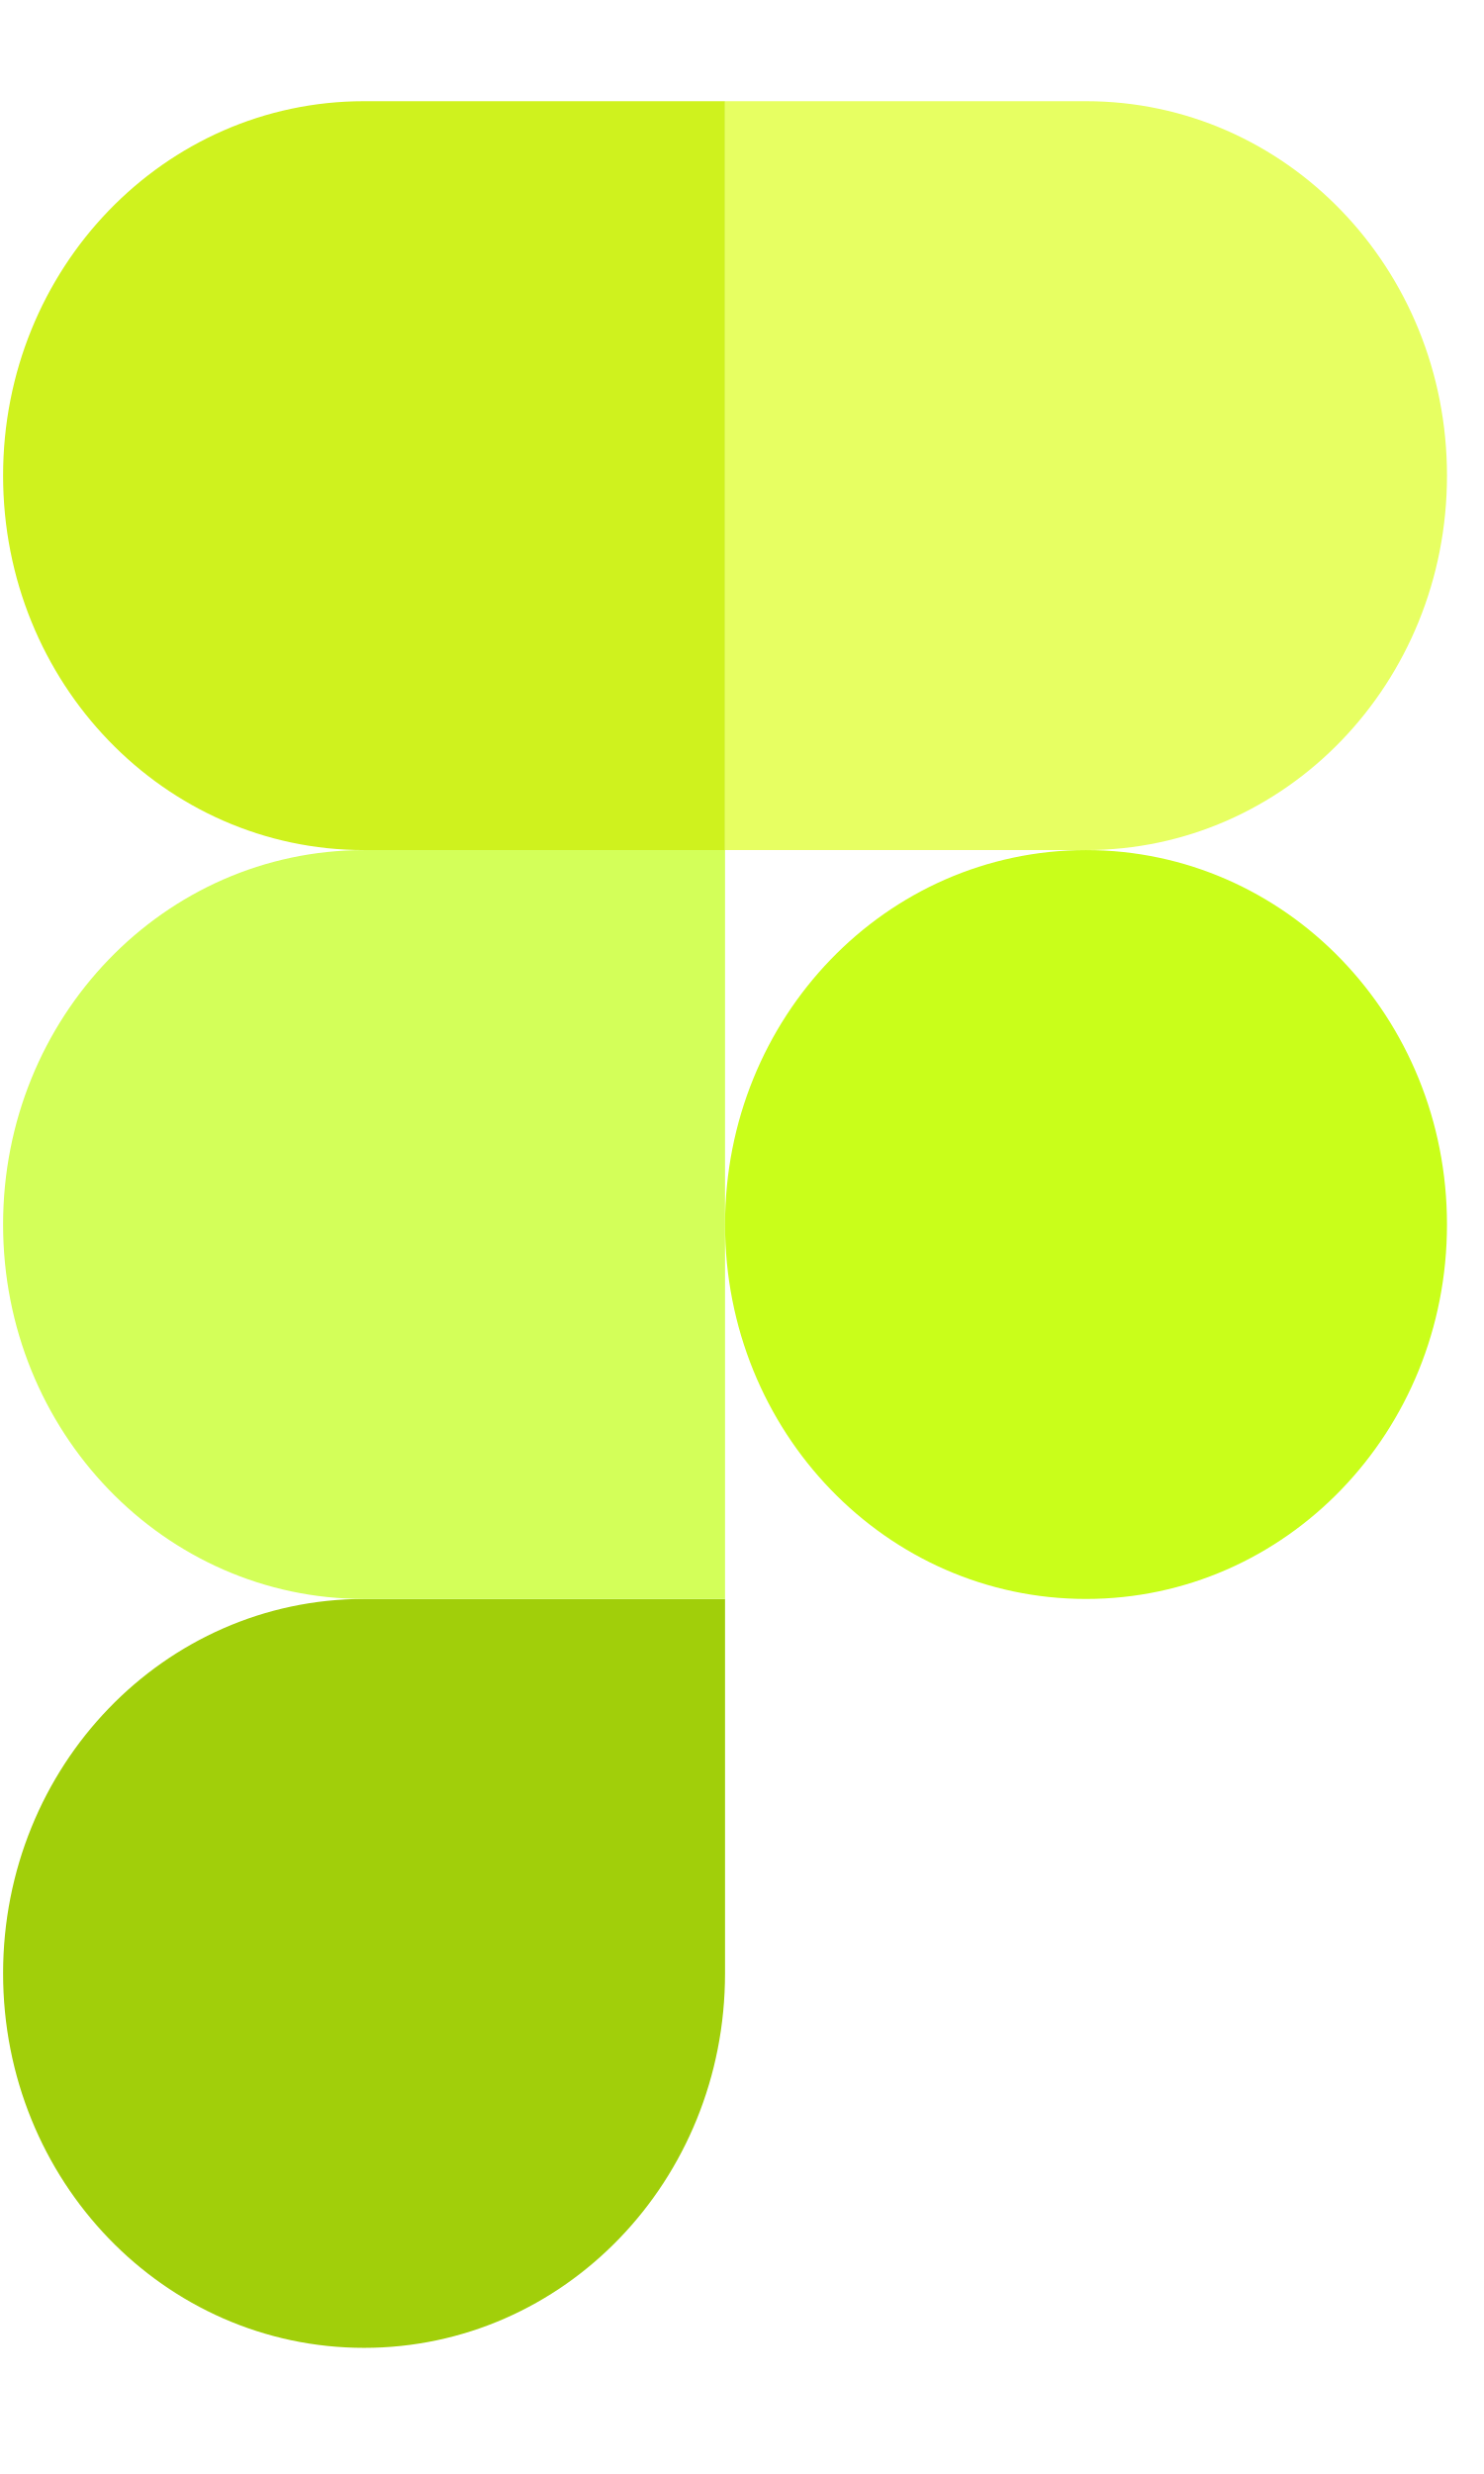
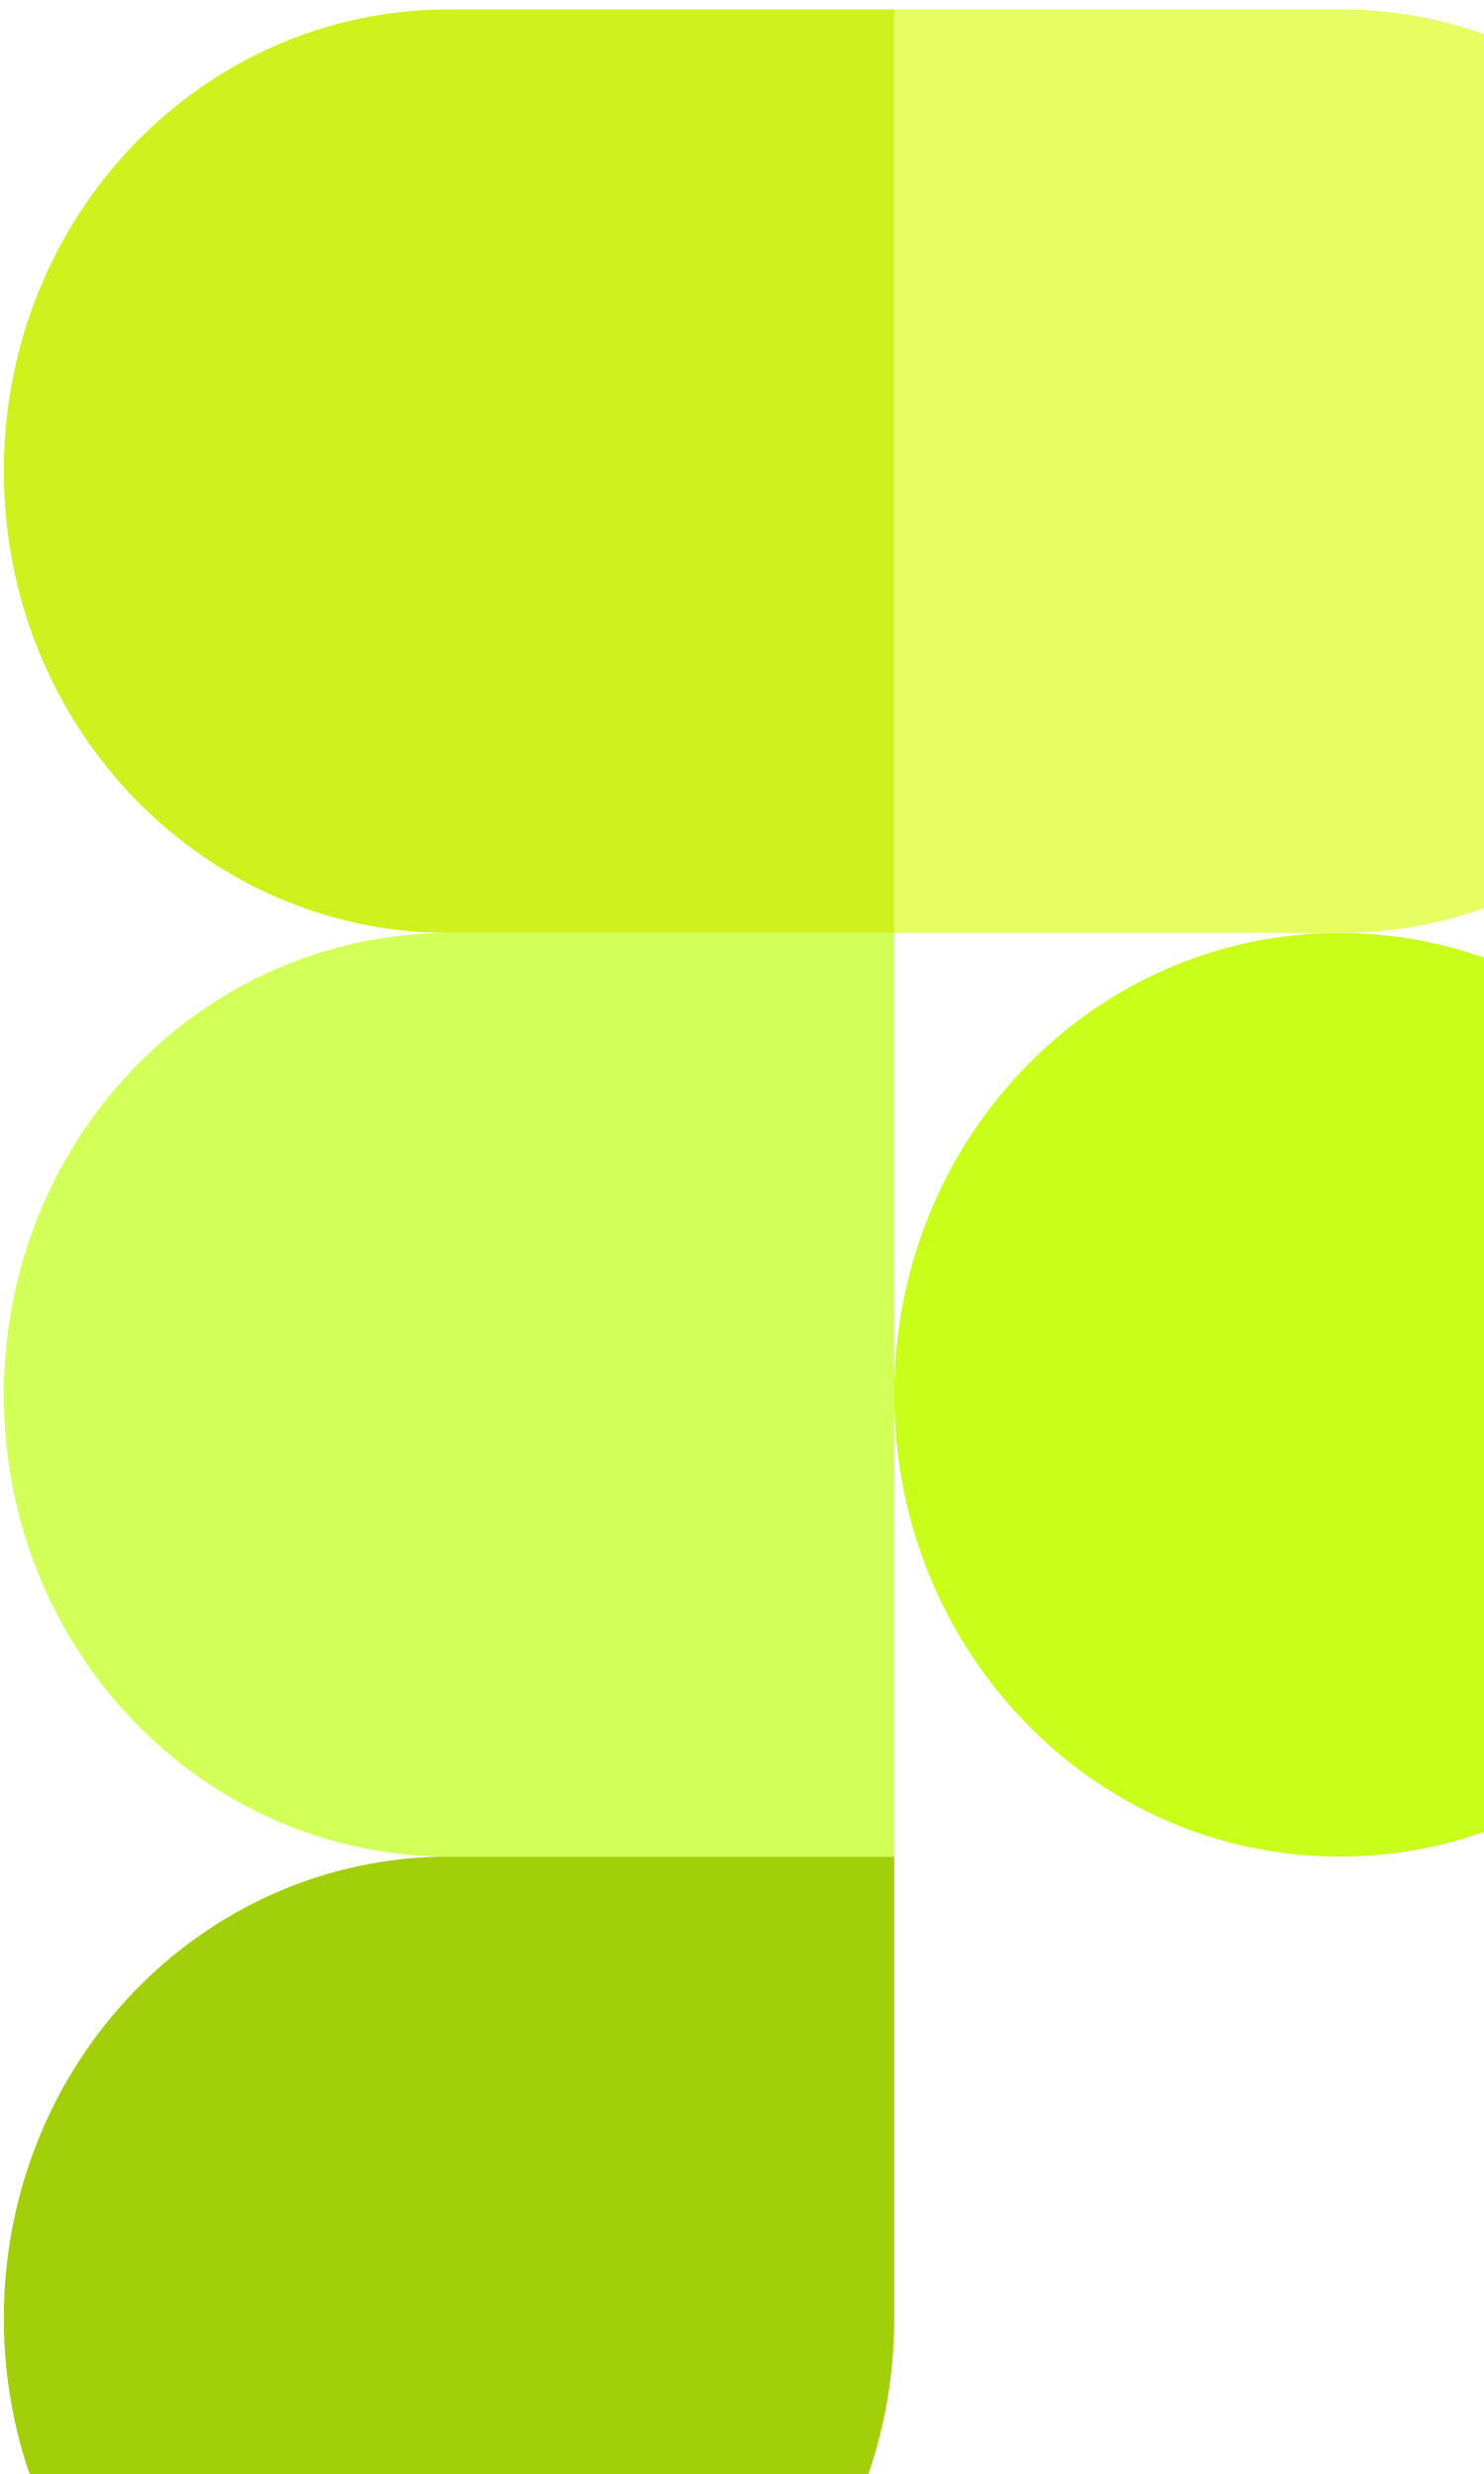
- <svg xmlns="http://www.w3.org/2000/svg" width="30" height="50" viewBox="0 0 37 57" fill="none">
+ <svg xmlns="http://www.w3.org/2000/svg" width="30" height="50" viewBox="0 0 30 50" fill="none">
  <path d="M9.077 56.189C14.059 56.189 18.077 52.022 18.077 46.856V37.522H9.077C4.096 37.522 0.077 41.69 0.077 46.856C0.077 52.022 4.096 56.189 9.077 56.189Z" fill="#A1CF0A" />
  <path d="M0.077 28.189C0.077 23.023 4.096 18.856 9.077 18.856H18.077V37.522H9.077C4.096 37.522 0.077 33.355 0.077 28.189Z" fill="#D3FF59" />
  <path d="M0.077 9.522C0.077 4.356 4.096 0.189 9.077 0.189H18.077V18.856H9.077C4.096 18.856 0.077 14.688 0.077 9.522Z" fill="#CFF21E" />
  <path d="M18.077 0.189H27.077C32.059 0.189 36.077 4.356 36.077 9.522C36.077 14.688 32.059 18.856 27.077 18.856H18.077V0.189Z" fill="#E7FF62" />
  <path d="M36.077 28.189C36.077 33.355 32.059 37.522 27.077 37.522C22.096 37.522 18.077 33.355 18.077 28.189C18.077 23.023 22.096 18.856 27.077 18.856C32.059 18.856 36.077 23.023 36.077 28.189Z" fill="#C9FE1A" />
</svg>
